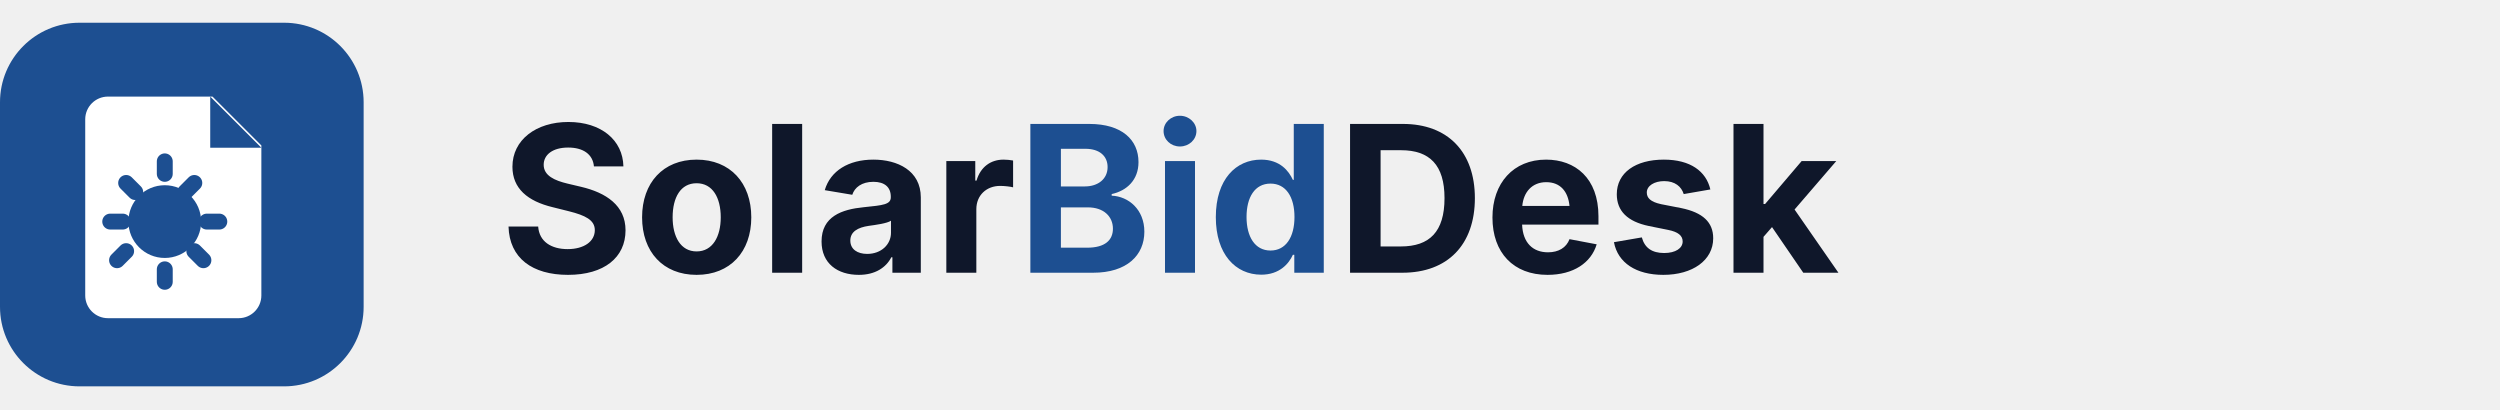
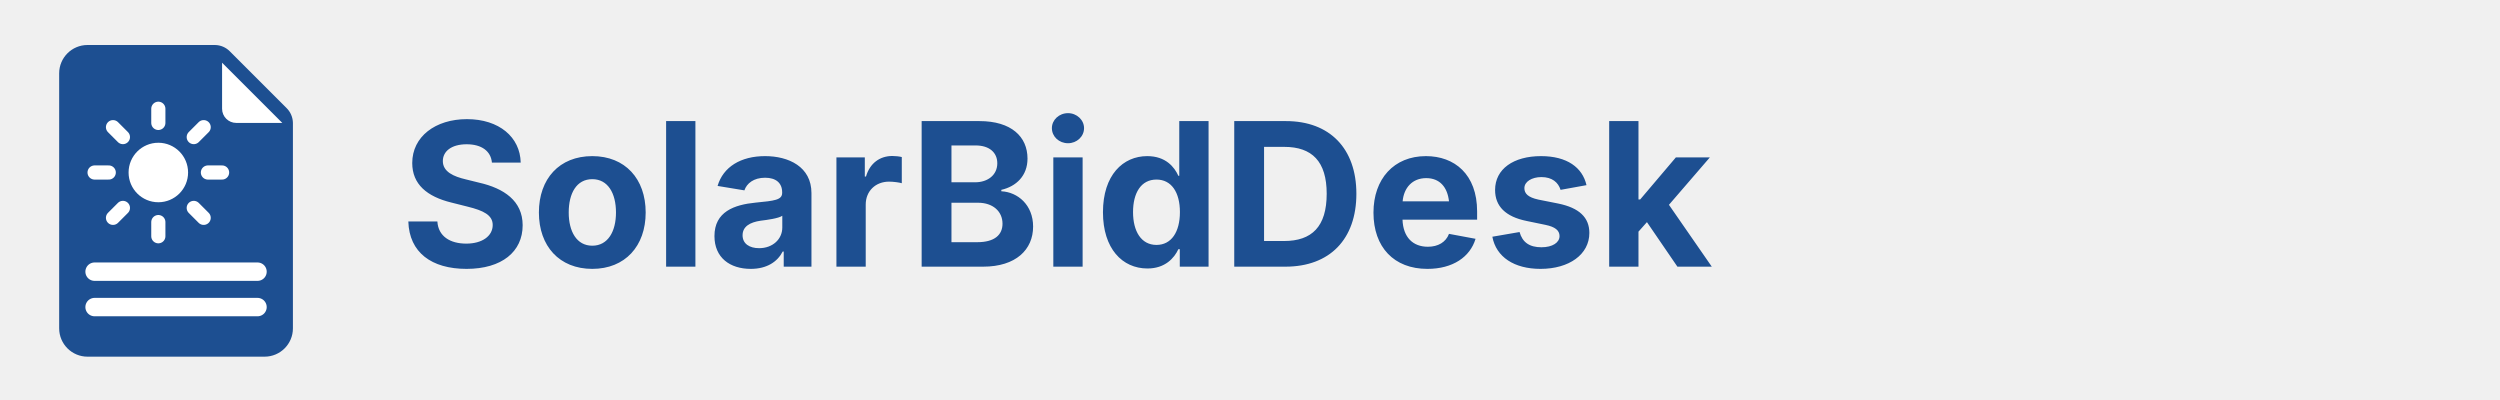
- <svg xmlns="http://www.w3.org/2000/svg" width="220" height="36" viewBox="0 0 220 36" role="img" aria-label="SolarBidDesk">
-   <rect x="0" y="2" width="32" height="32" rx="7" fill="#1d4f91" />
-   <path fill="#ffffff" d="M9.5 8.5h9.2L23 12.8V26a2 2 0 0 1-2 2H9.5a2 2 0 0 1-2-2V10.5a2 2 0 0 1 2-2z" />
-   <path fill="#1d4f91" d="M18.5 8.5V13H23" />
-   <circle cx="14.5" cy="19.5" r="3.2" fill="#1d4f91" />
-   <g stroke="#1d4f91" stroke-width="1.4" stroke-linecap="round">
-     <path d="M14.5 14.2v1.1M14.5 23.7v1.1M9.7 19.5h1.1M18.2 19.5h1.1M11.1 16.1l.8.8M17.1 22.1l.8.8M17.1 16.1l-.8.8M11.1 22.1l-.8.8" />
+ <svg xmlns="http://www.w3.org/2000/svg" width="300" height="48" viewBox="0 0 300 48" role="img" aria-label="SolarBidDesk">
+   <g transform="translate(2,2) scale(0.85)">
+     <path fill="#1d4f91" d="M10 4h18a3 3 0 0 1 2.1.9l8 8A3 3 0 0 1 39 15v29a4 4 0 0 1-4 4H10a4 4 0 0 1-4-4V8a4 4 0 0 1 4-4Z" />
+     <path fill="#fff" d="M29 6.5V13a2 2 0 0 0 2 2h6.5Z" />
+     <circle cx="20" cy="22" r="4.2" fill="#fff" />
+     <g fill="none" stroke="#fff" stroke-width="2" stroke-linecap="round">
+       <path d="M20 13v2M20 29v2M11 22h2M27 22h2M13.6 15.6l1.4 1.4M25 27l1.4 1.4M13.6 28.4 15 27M25 17l1.4-1.4" />
+       <path stroke-width="2.6" d="M11 36h23M11 41h23" />
+     </g>
  </g>
-   <text x="44" y="24" font-family="Inter,Segoe UI,Roboto,Helvetica,Arial,sans-serif" font-size="18" font-weight="700" fill="#0f172a">Solar<tspan fill="#1d4f91">Bid</tspan>Desk</text>
+   <text x="48" y="32" font-family="Inter,Segoe UI,Roboto,Helvetica,Arial,sans-serif" font-size="24" font-weight="700" fill="#1d4f91">SolarBidDesk</text>
</svg>
